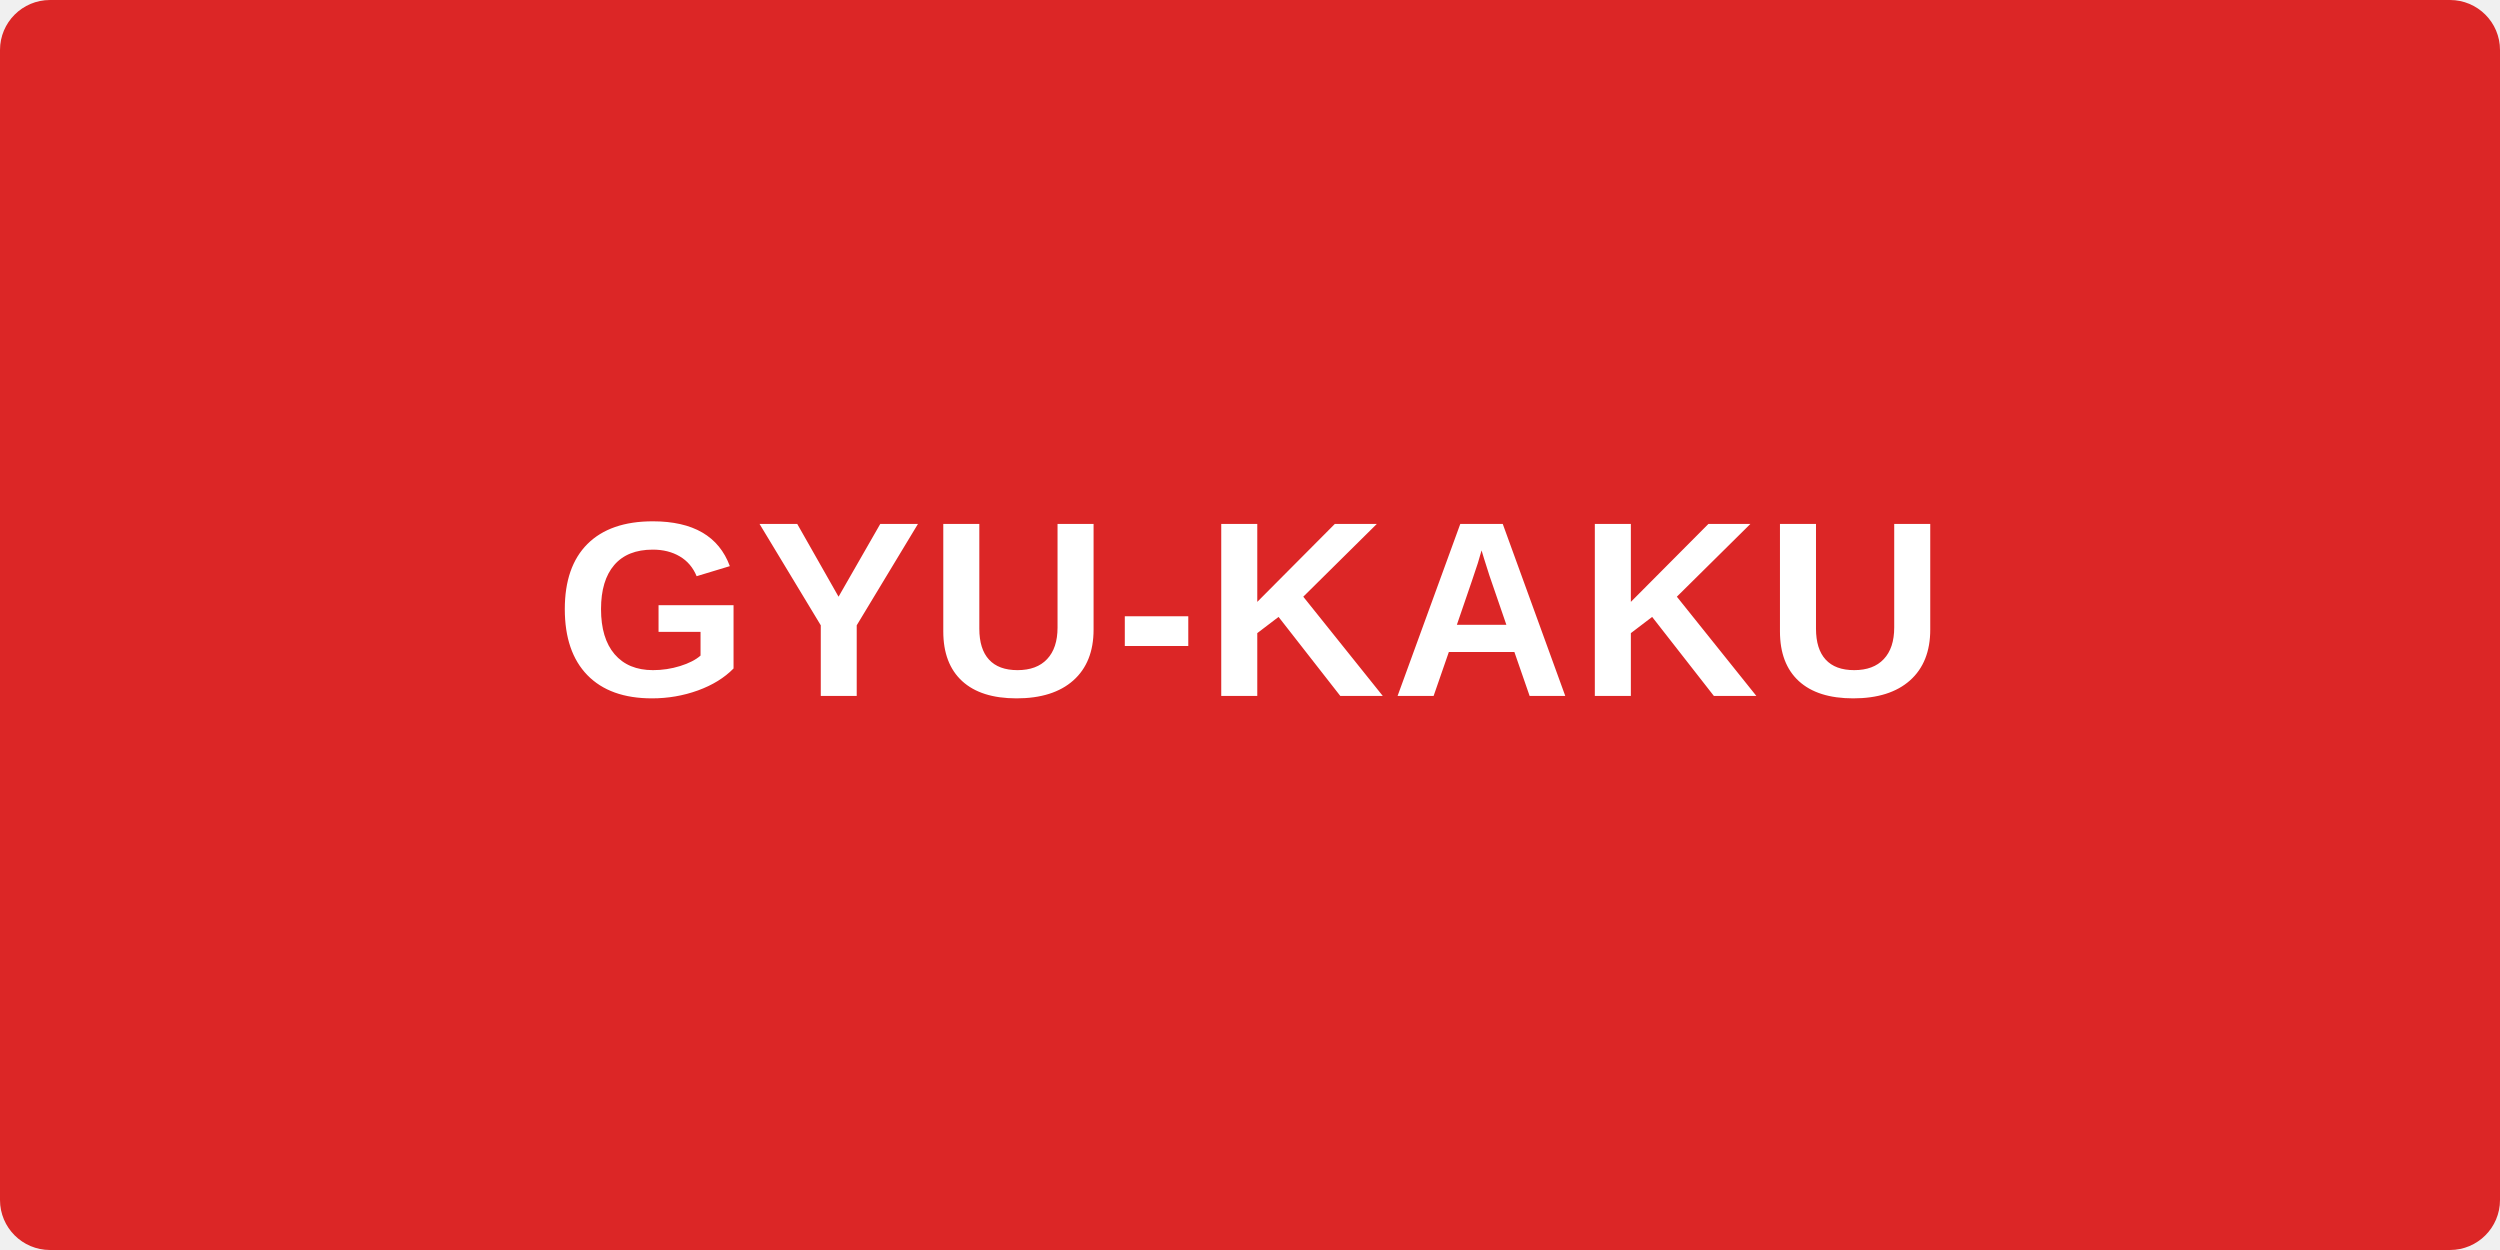
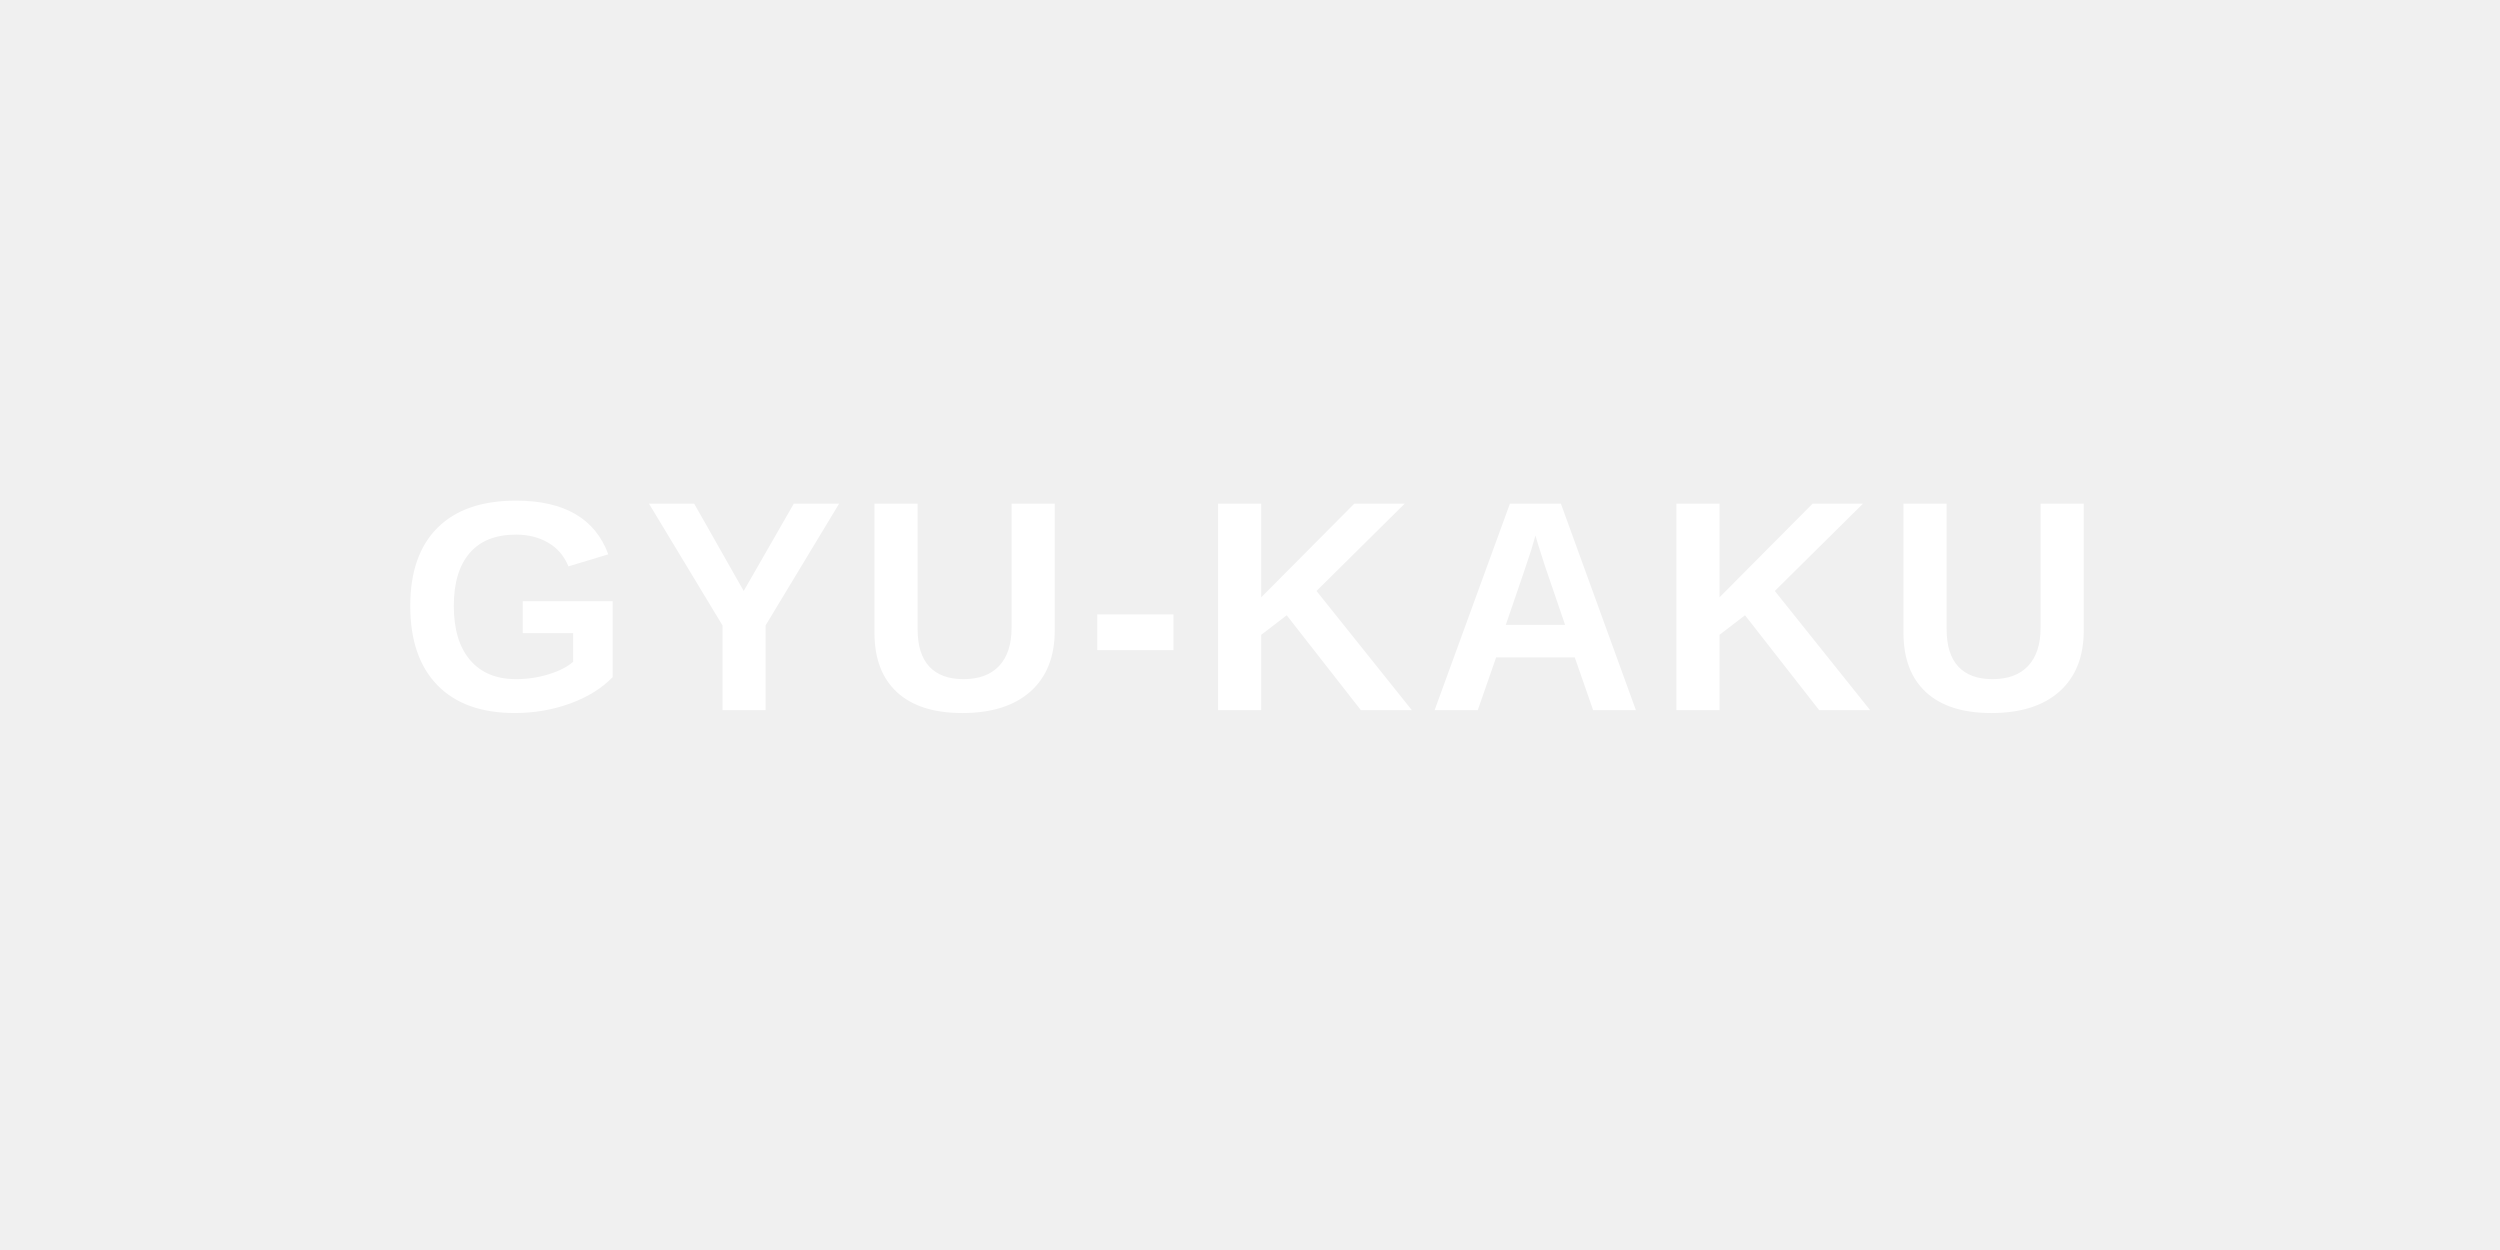
<svg xmlns="http://www.w3.org/2000/svg" width="400" height="200" viewBox="0 0 400 200">
-   <rect width="400" height="200" fill="#DC2626" rx="8" />
-   <text x="50%" y="50%" font-family="Arial, Helvetica, sans-serif" font-size="40" font-weight="700" fill="#FFFFFF" text-anchor="middle" dominant-baseline="middle" letter-spacing="1">GYU-KAKU</text>
+   <text x="50%" y="50%" font-family="Arial, Helvetica, sans-serif" font-size="48" font-weight="700" fill="#FFFFFF" text-anchor="middle" dominant-baseline="middle" letter-spacing="2">GYU-KAKU</text>
</svg>
